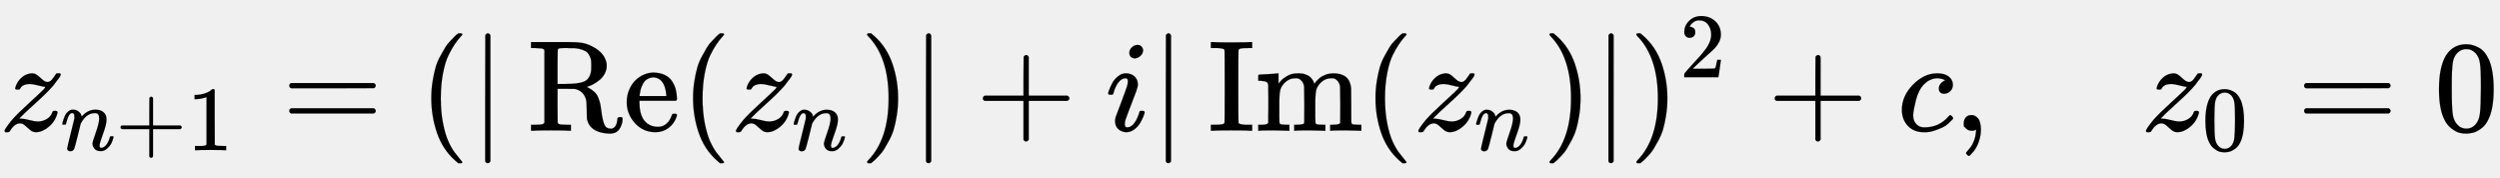
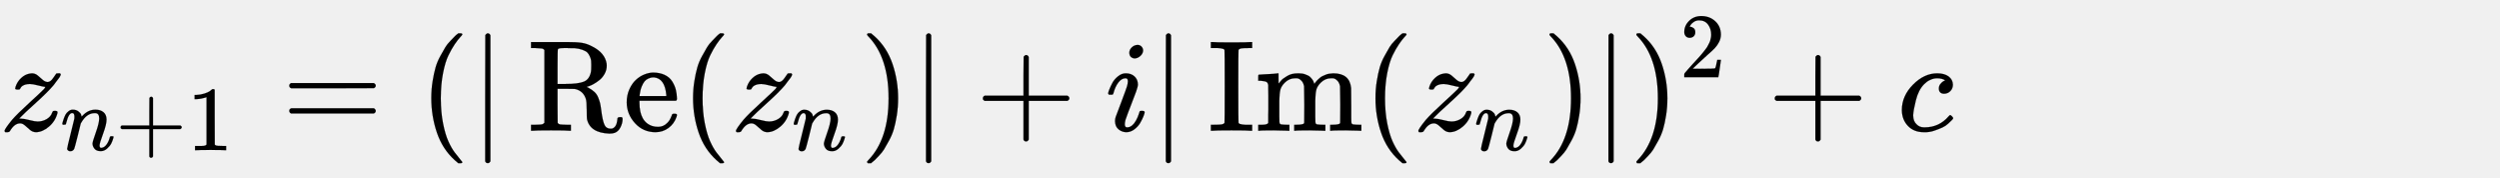
- <svg xmlns="http://www.w3.org/2000/svg" xmlns:xlink="http://www.w3.org/1999/xlink" width="44.703ex" height="3.176ex" style="vertical-align: -0.838ex;" viewBox="0 -1006.6 19247.1 1367.4" role="img" focusable="false" aria-labelledby="MathJax-SVG-1-Title">
-   <defs aria-hidden="true">
+ <svg xmlns="http://www.w3.org/2000/svg" xmlns:xlink="http://www.w3.org/1999/xlink" width="44.703ex" height="3.176ex" style="vertical-align: -0.838ex;" viewBox="0 -1006.6 19247.1 1367.4" role="img" focusable="false" aria-labelledby="MathJax-SVG-1-Title" id="svg5009" version="1.1">
+   <defs aria-hidden="true" id="defs5012">
    <path stroke-width="1" id="E1-MJMATHI-7A" d="M347 338Q337 338 294 349T231 360Q211 360 197 356T174 346T162 335T155 324L153 320Q150 317 138 317Q117 317 117 325Q117 330 120 339Q133 378 163 406T229 440Q241 442 246 442Q271 442 291 425T329 392T367 375Q389 375 411 408T434 441Q435 442 449 442H462Q468 436 468 434Q468 430 463 420T449 399T432 377T418 358L411 349Q368 298 275 214T160 106L148 94L163 93Q185 93 227 82T290 71Q328 71 360 90T402 140Q406 149 409 151T424 153Q443 153 443 143Q443 138 442 134Q425 72 376 31T278 -11Q252 -11 232 6T193 40T155 57Q111 57 76 -3Q70 -11 59 -11H54H41Q35 -5 35 -2Q35 13 93 84Q132 129 225 214T340 322Q352 338 347 338Z" />
    <path stroke-width="1" id="E1-MJMATHI-6E" d="M21 287Q22 293 24 303T36 341T56 388T89 425T135 442Q171 442 195 424T225 390T231 369Q231 367 232 367L243 378Q304 442 382 442Q436 442 469 415T503 336T465 179T427 52Q427 26 444 26Q450 26 453 27Q482 32 505 65T540 145Q542 153 560 153Q580 153 580 145Q580 144 576 130Q568 101 554 73T508 17T439 -10Q392 -10 371 17T350 73Q350 92 386 193T423 345Q423 404 379 404H374Q288 404 229 303L222 291L189 157Q156 26 151 16Q138 -11 108 -11Q95 -11 87 -5T76 7T74 17Q74 30 112 180T152 343Q153 348 153 366Q153 405 129 405Q91 405 66 305Q60 285 60 284Q58 278 41 278H27Q21 284 21 287Z" />
    <path stroke-width="1" id="E1-MJMAIN-2B" d="M56 237T56 250T70 270H369V420L370 570Q380 583 389 583Q402 583 409 568V270H707Q722 262 722 250T707 230H409V-68Q401 -82 391 -82H389H387Q375 -82 369 -68V230H70Q56 237 56 250Z" />
    <path stroke-width="1" id="E1-MJMAIN-31" d="M213 578L200 573Q186 568 160 563T102 556H83V602H102Q149 604 189 617T245 641T273 663Q275 666 285 666Q294 666 302 660V361L303 61Q310 54 315 52T339 48T401 46H427V0H416Q395 3 257 3Q121 3 100 0H88V46H114Q136 46 152 46T177 47T193 50T201 52T207 57T213 61V578Z" />
    <path stroke-width="1" id="E1-MJMAIN-3D" d="M56 347Q56 360 70 367H707Q722 359 722 347Q722 336 708 328L390 327H72Q56 332 56 347ZM56 153Q56 168 72 173H708Q722 163 722 153Q722 140 707 133H70Q56 140 56 153Z" />
    <path stroke-width="1" id="E1-MJMAIN-28" d="M94 250Q94 319 104 381T127 488T164 576T202 643T244 695T277 729T302 750H315H319Q333 750 333 741Q333 738 316 720T275 667T226 581T184 443T167 250T184 58T225 -81T274 -167T316 -220T333 -241Q333 -250 318 -250H315H302L274 -226Q180 -141 137 -14T94 250Z" />
    <path stroke-width="1" id="E1-MJMAIN-7C" d="M139 -249H137Q125 -249 119 -235V251L120 737Q130 750 139 750Q152 750 159 735V-235Q151 -249 141 -249H139Z" />
    <path stroke-width="1" id="E1-MJMAIN-52" d="M130 622Q123 629 119 631T103 634T60 637H27V683H202H236H300Q376 683 417 677T500 648Q595 600 609 517Q610 512 610 501Q610 468 594 439T556 392T511 361T472 343L456 338Q459 335 467 332Q497 316 516 298T545 254T559 211T568 155T578 94Q588 46 602 31T640 16H645Q660 16 674 32T692 87Q692 98 696 101T712 105T728 103T732 90Q732 59 716 27T672 -16Q656 -22 630 -22Q481 -16 458 90Q456 101 456 163T449 246Q430 304 373 320L363 322L297 323H231V192L232 61Q238 51 249 49T301 46H334V0H323Q302 3 181 3Q59 3 38 0H27V46H60Q102 47 111 49T130 61V622ZM491 499V509Q491 527 490 539T481 570T462 601T424 623T362 636Q360 636 340 636T304 637H283Q238 637 234 628Q231 624 231 492V360H289Q390 360 434 378T489 456Q491 467 491 499Z" />
    <path stroke-width="1" id="E1-MJMAIN-65" d="M28 218Q28 273 48 318T98 391T163 433T229 448Q282 448 320 430T378 380T406 316T415 245Q415 238 408 231H126V216Q126 68 226 36Q246 30 270 30Q312 30 342 62Q359 79 369 104L379 128Q382 131 395 131H398Q415 131 415 121Q415 117 412 108Q393 53 349 21T250 -11Q155 -11 92 58T28 218ZM333 275Q322 403 238 411H236Q228 411 220 410T195 402T166 381T143 340T127 274V267H333V275Z" />
    <path stroke-width="1" id="E1-MJMAIN-29" d="M60 749L64 750Q69 750 74 750H86L114 726Q208 641 251 514T294 250Q294 182 284 119T261 12T224 -76T186 -143T145 -194T113 -227T90 -246Q87 -249 86 -250H74Q66 -250 63 -250T58 -247T55 -238Q56 -237 66 -225Q221 -64 221 250T66 725Q56 737 55 738Q55 746 60 749Z" />
    <path stroke-width="1" id="E1-MJMATHI-69" d="M184 600Q184 624 203 642T247 661Q265 661 277 649T290 619Q290 596 270 577T226 557Q211 557 198 567T184 600ZM21 287Q21 295 30 318T54 369T98 420T158 442Q197 442 223 419T250 357Q250 340 236 301T196 196T154 83Q149 61 149 51Q149 26 166 26Q175 26 185 29T208 43T235 78T260 137Q263 149 265 151T282 153Q302 153 302 143Q302 135 293 112T268 61T223 11T161 -11Q129 -11 102 10T74 74Q74 91 79 106T122 220Q160 321 166 341T173 380Q173 404 156 404H154Q124 404 99 371T61 287Q60 286 59 284T58 281T56 279T53 278T49 278T41 278H27Q21 284 21 287Z" />
    <path stroke-width="1" id="E1-MJMAIN-49" d="M328 0Q307 3 180 3T32 0H21V46H43Q92 46 106 49T126 60Q128 63 128 342Q128 620 126 623Q122 628 118 630T96 635T43 637H21V683H32Q53 680 180 680T328 683H339V637H317Q268 637 254 634T234 623Q232 620 232 342Q232 63 234 60Q238 55 242 53T264 48T317 46H339V0H328Z" />
    <path stroke-width="1" id="E1-MJMAIN-6D" d="M41 46H55Q94 46 102 60V68Q102 77 102 91T102 122T103 161T103 203Q103 234 103 269T102 328V351Q99 370 88 376T43 385H25V408Q25 431 27 431L37 432Q47 433 65 434T102 436Q119 437 138 438T167 441T178 442H181V402Q181 364 182 364T187 369T199 384T218 402T247 421T285 437Q305 442 336 442Q351 442 364 440T387 434T406 426T421 417T432 406T441 395T448 384T452 374T455 366L457 361L460 365Q463 369 466 373T475 384T488 397T503 410T523 422T546 432T572 439T603 442Q729 442 740 329Q741 322 741 190V104Q741 66 743 59T754 49Q775 46 803 46H819V0H811L788 1Q764 2 737 2T699 3Q596 3 587 0H579V46H595Q656 46 656 62Q657 64 657 200Q656 335 655 343Q649 371 635 385T611 402T585 404Q540 404 506 370Q479 343 472 315T464 232V168V108Q464 78 465 68T468 55T477 49Q498 46 526 46H542V0H534L510 1Q487 2 460 2T422 3Q319 3 310 0H302V46H318Q379 46 379 62Q380 64 380 200Q379 335 378 343Q372 371 358 385T334 402T308 404Q263 404 229 370Q202 343 195 315T187 232V168V108Q187 78 188 68T191 55T200 49Q221 46 249 46H265V0H257L234 1Q210 2 183 2T145 3Q42 3 33 0H25V46H41Z" />
    <path stroke-width="1" id="E1-MJMAIN-32" d="M109 429Q82 429 66 447T50 491Q50 562 103 614T235 666Q326 666 387 610T449 465Q449 422 429 383T381 315T301 241Q265 210 201 149L142 93L218 92Q375 92 385 97Q392 99 409 186V189H449V186Q448 183 436 95T421 3V0H50V19V31Q50 38 56 46T86 81Q115 113 136 137Q145 147 170 174T204 211T233 244T261 278T284 308T305 340T320 369T333 401T340 431T343 464Q343 527 309 573T212 619Q179 619 154 602T119 569T109 550Q109 549 114 549Q132 549 151 535T170 489Q170 464 154 447T109 429Z" />
    <path stroke-width="1" id="E1-MJMATHI-63" d="M34 159Q34 268 120 355T306 442Q362 442 394 418T427 355Q427 326 408 306T360 285Q341 285 330 295T319 325T330 359T352 380T366 386H367Q367 388 361 392T340 400T306 404Q276 404 249 390Q228 381 206 359Q162 315 142 235T121 119Q121 73 147 50Q169 26 205 26H209Q321 26 394 111Q403 121 406 121Q410 121 419 112T429 98T420 83T391 55T346 25T282 0T202 -11Q127 -11 81 37T34 159Z" />
    <path stroke-width="1" id="E1-MJMAIN-2C" d="M78 35T78 60T94 103T137 121Q165 121 187 96T210 8Q210 -27 201 -60T180 -117T154 -158T130 -185T117 -194Q113 -194 104 -185T95 -172Q95 -168 106 -156T131 -126T157 -76T173 -3V9L172 8Q170 7 167 6T161 3T152 1T140 0Q113 0 96 17Z" />
    <path stroke-width="1" id="E1-MJMAIN-30" d="M96 585Q152 666 249 666Q297 666 345 640T423 548Q460 465 460 320Q460 165 417 83Q397 41 362 16T301 -15T250 -22Q224 -22 198 -16T137 16T82 83Q39 165 39 320Q39 494 96 585ZM321 597Q291 629 250 629Q208 629 178 597Q153 571 145 525T137 333Q137 175 145 125T181 46Q209 16 250 16Q290 16 318 46Q347 76 354 130T362 333Q362 478 354 524T321 597Z" />
+     <clipPath clipPathUnits="userSpaceOnUse" id="clipPath5125">
+       <rect style="fill:#ffffff;fill-opacity:1;stroke-width:2;stroke-miterlimit:4;stroke-dasharray:none" id="rect5127" width="15377.837" height="2612.579" x="-297.636" y="-1391.943" transform="scale(1,-1)" />
+     </clipPath>
  </defs>
-   <g stroke="currentColor" fill="currentColor" stroke-width="0" transform="matrix(1 0 0 -1 0 0)" aria-hidden="true">
-     <use xlink:href="#E1-MJMATHI-7A" x="0" y="0" />
-     <g transform="translate(465,-150)">
-       <use transform="scale(0.707)" xlink:href="#E1-MJMATHI-6E" x="0" y="0" />
-       <use transform="scale(0.707)" xlink:href="#E1-MJMAIN-2B" x="600" y="0" />
-       <use transform="scale(0.707)" xlink:href="#E1-MJMAIN-31" x="1379" y="0" />
+   <g stroke="currentColor" fill="currentColor" stroke-width="0" transform="matrix(1 0 0 -1 0 0)" aria-hidden="true" id="g5031" clip-path="url(#clipPath5125)">
+     <use xlink:href="#E1-MJMATHI-7A" x="0" y="0" id="use5033" />
+     <g transform="translate(465,-150)" id="g5035">
+       <use transform="scale(0.707)" xlink:href="#E1-MJMATHI-6E" x="0" y="0" id="use5037" />
+       <use transform="scale(0.707)" xlink:href="#E1-MJMAIN-2B" x="600" y="0" id="use5039" />
+       <use transform="scale(0.707)" xlink:href="#E1-MJMAIN-31" x="1379" y="0" id="use5041" />
    </g>
-     <use xlink:href="#E1-MJMAIN-3D" x="2172" y="0" />
-     <use xlink:href="#E1-MJMAIN-28" x="3228" y="0" />
-     <use xlink:href="#E1-MJMAIN-7C" x="3618" y="0" />
-     <g transform="translate(4063,0)">
-       <use xlink:href="#E1-MJMAIN-52" />
-       <use xlink:href="#E1-MJMAIN-65" x="736" y="0" />
+     <use xlink:href="#E1-MJMAIN-3D" x="2172" y="0" id="use5043" />
+     <use xlink:href="#E1-MJMAIN-28" x="3228" y="0" id="use5045" />
+     <use xlink:href="#E1-MJMAIN-7C" x="3618" y="0" id="use5047" />
+     <g transform="translate(4063,0)" id="g5049">
+       <use xlink:href="#E1-MJMAIN-52" id="use5051" />
+       <use xlink:href="#E1-MJMAIN-65" x="736" y="0" id="use5053" />
    </g>
-     <g transform="translate(5244,0)">
-       <use xlink:href="#E1-MJMAIN-28" x="0" y="0" />
-       <g transform="translate(389,0)">
-         <use xlink:href="#E1-MJMATHI-7A" x="0" y="0" />
-         <use transform="scale(0.707)" xlink:href="#E1-MJMATHI-6E" x="658" y="-213" />
+     <g transform="translate(5244,0)" id="g5055">
+       <use xlink:href="#E1-MJMAIN-28" x="0" y="0" id="use5057" />
+       <g transform="translate(389,0)" id="g5059">
+         <use xlink:href="#E1-MJMATHI-7A" x="0" y="0" id="use5061" />
+         <use transform="scale(0.707)" xlink:href="#E1-MJMATHI-6E" x="658" y="-213" id="use5063" />
      </g>
-       <use xlink:href="#E1-MJMAIN-29" x="1379" y="0" />
+       <use xlink:href="#E1-MJMAIN-29" x="1379" y="0" id="use5065" />
    </g>
-     <use xlink:href="#E1-MJMAIN-7C" x="7013" y="0" />
-     <use xlink:href="#E1-MJMAIN-2B" x="7514" y="0" />
-     <use xlink:href="#E1-MJMATHI-69" x="8514" y="0" />
-     <use xlink:href="#E1-MJMAIN-7C" x="8860" y="0" />
-     <g transform="translate(9305,0)">
-       <use xlink:href="#E1-MJMAIN-49" />
-       <use xlink:href="#E1-MJMAIN-6D" x="361" y="0" />
+     <use xlink:href="#E1-MJMAIN-7C" x="7013" y="0" id="use5067" />
+     <use xlink:href="#E1-MJMAIN-2B" x="7514" y="0" id="use5069" />
+     <use xlink:href="#E1-MJMATHI-69" x="8514" y="0" id="use5071" />
+     <use xlink:href="#E1-MJMAIN-7C" x="8860" y="0" id="use5073" />
+     <g transform="translate(9305,0)" id="g5075">
+       <use xlink:href="#E1-MJMAIN-49" id="use5077" />
+       <use xlink:href="#E1-MJMAIN-6D" x="361" y="0" id="use5079" />
    </g>
-     <g transform="translate(10500,0)">
-       <use xlink:href="#E1-MJMAIN-28" x="0" y="0" />
-       <g transform="translate(389,0)">
-         <use xlink:href="#E1-MJMATHI-7A" x="0" y="0" />
-         <use transform="scale(0.707)" xlink:href="#E1-MJMATHI-6E" x="658" y="-213" />
+     <g transform="translate(10500,0)" id="g5081">
+       <use xlink:href="#E1-MJMAIN-28" x="0" y="0" id="use5083" />
+       <g transform="translate(389,0)" id="g5085">
+         <use xlink:href="#E1-MJMATHI-7A" x="0" y="0" id="use5087" />
+         <use transform="scale(0.707)" xlink:href="#E1-MJMATHI-6E" x="658" y="-213" id="use5089" />
      </g>
-       <use xlink:href="#E1-MJMAIN-29" x="1379" y="0" />
+       <use xlink:href="#E1-MJMAIN-29" x="1379" y="0" id="use5091" />
    </g>
-     <use xlink:href="#E1-MJMAIN-7C" x="12269" y="0" />
-     <g transform="translate(12548,0)">
-       <use xlink:href="#E1-MJMAIN-29" x="0" y="0" />
-       <use transform="scale(0.707)" xlink:href="#E1-MJMAIN-32" x="550" y="583" />
+     <use xlink:href="#E1-MJMAIN-7C" x="12269" y="0" id="use5093" />
+     <g transform="translate(12548,0)" id="g5095">
+       <use xlink:href="#E1-MJMAIN-29" x="0" y="0" id="use5097" />
+       <use transform="scale(0.707)" xlink:href="#E1-MJMAIN-32" x="550" y="583" id="use5099" />
    </g>
-     <use xlink:href="#E1-MJMAIN-2B" x="13613" y="0" />
-     <use xlink:href="#E1-MJMATHI-63" x="14614" y="0" />
-     <use xlink:href="#E1-MJMAIN-2C" x="15047" y="0" />
-     <g transform="translate(16493,0)">
-       <use xlink:href="#E1-MJMATHI-7A" x="0" y="0" />
-       <use transform="scale(0.707)" xlink:href="#E1-MJMAIN-30" x="658" y="-213" />
+     <use xlink:href="#E1-MJMAIN-2B" x="13613" y="0" id="use5101" />
+     <use xlink:href="#E1-MJMATHI-63" x="14614" y="0" id="use5103" />
+     <use xlink:href="#E1-MJMAIN-2C" x="15047" y="0" id="use5105" />
+     <g transform="translate(16493,0)" id="g5107">
+       <use xlink:href="#E1-MJMATHI-7A" x="0" y="0" id="use5109" />
+       <use transform="scale(0.707)" xlink:href="#E1-MJMAIN-30" x="658" y="-213" id="use5111" />
    </g>
-     <use xlink:href="#E1-MJMAIN-3D" x="17690" y="0" />
-     <use xlink:href="#E1-MJMAIN-30" x="18746" y="0" />
+     <use xlink:href="#E1-MJMAIN-3D" x="17690" y="0" id="use5113" />
+     <use xlink:href="#E1-MJMAIN-30" x="18746" y="0" id="use5115" />
  </g>
</svg>
